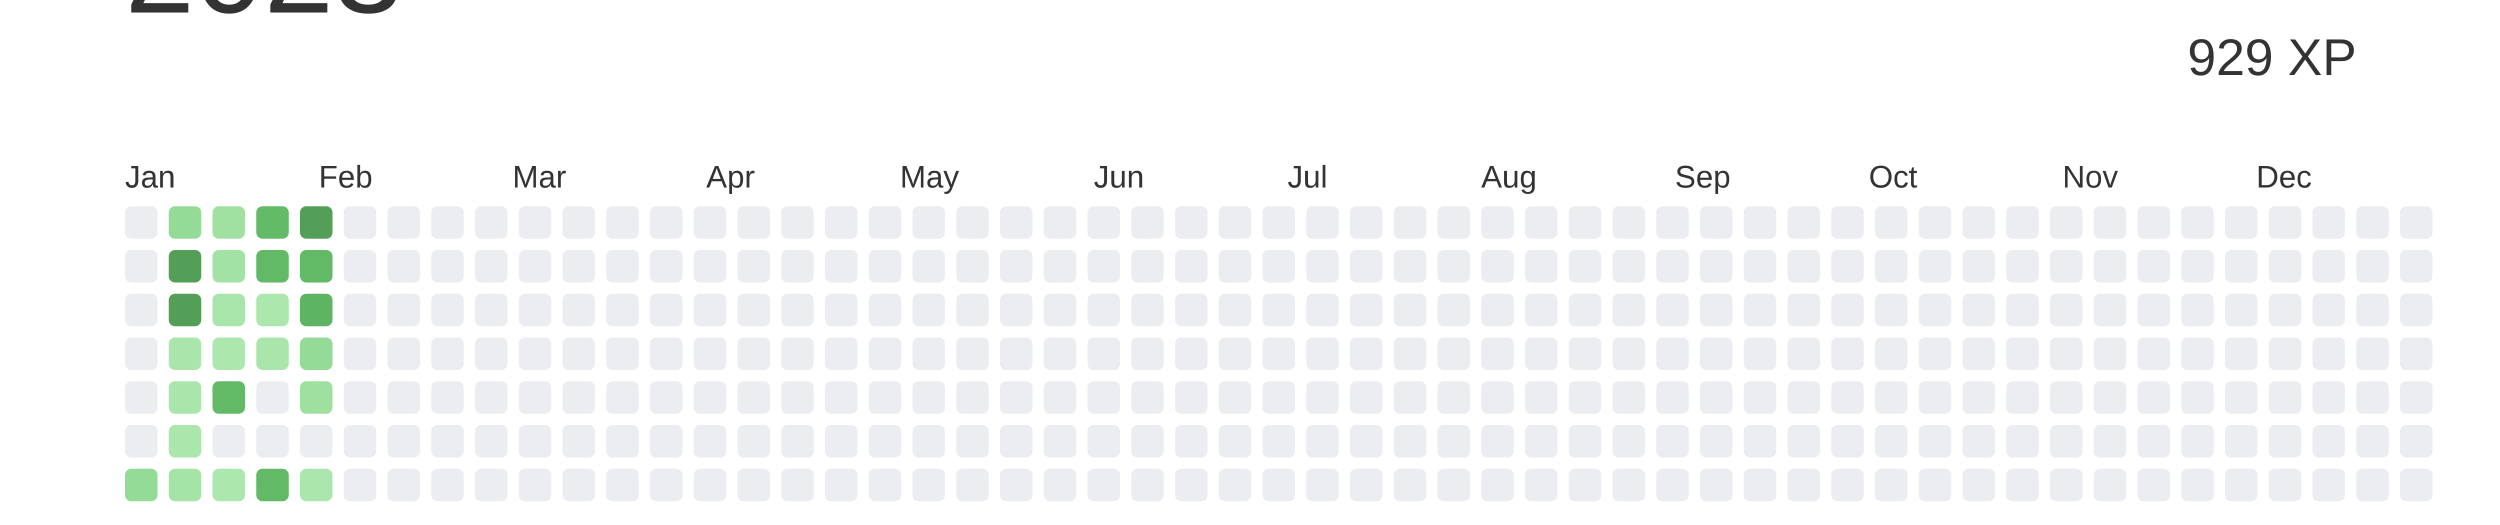
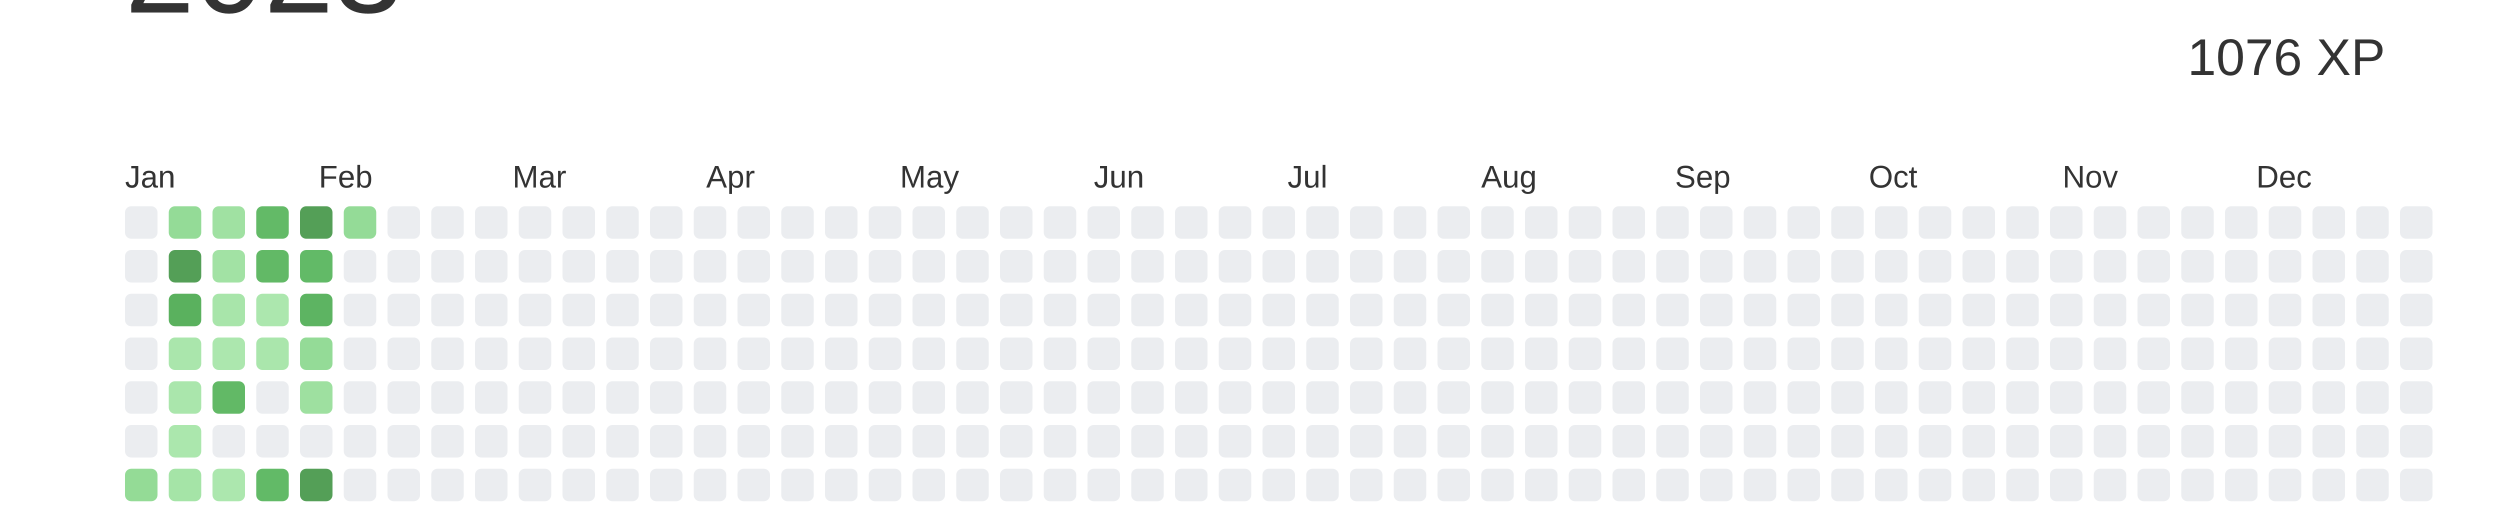
<svg xmlns="http://www.w3.org/2000/svg" baseProfile="full" height="42mm" version="1.1" viewBox="0,0,200,42" width="200mm">
  <defs />
  <rect fill="#ffffff" height="42" width="200" x="0" y="0" />
  <text alignment-baseline="hanging" fill="#333333" style="font-size:10.0px; font-family:Arial;" x="10" y="1">2023</text>
-   <text alignment-baseline="hanging" fill="#333333" style="font-size:4.125px; font-family:Arial;" x="175" y="6">929 XP</text>
+   <text alignment-baseline="hanging" fill="#333333" style="font-size:4.125px; font-family:Arial;" x="175" y="6">1076 XP</text>
  <text fill="#333333" style="font-size:2.5px; font-family:Arial" x="10.0" y="15">Jan</text>
  <text fill="#333333" style="font-size:2.5px; font-family:Arial" x="25.5" y="15">Feb</text>
  <text fill="#333333" style="font-size:2.5px; font-family:Arial" x="41.0" y="15">Mar</text>
  <text fill="#333333" style="font-size:2.5px; font-family:Arial" x="56.5" y="15">Apr</text>
  <text fill="#333333" style="font-size:2.5px; font-family:Arial" x="72.0" y="15">May</text>
  <text fill="#333333" style="font-size:2.5px; font-family:Arial" x="87.5" y="15">Jun</text>
  <text fill="#333333" style="font-size:2.5px; font-family:Arial" x="103.0" y="15">Jul</text>
  <text fill="#333333" style="font-size:2.5px; font-family:Arial" x="118.5" y="15">Aug</text>
  <text fill="#333333" style="font-size:2.5px; font-family:Arial" x="134.0" y="15">Sep</text>
  <text fill="#333333" style="font-size:2.5px; font-family:Arial" x="149.5" y="15">Oct</text>
  <text fill="#333333" style="font-size:2.5px; font-family:Arial" x="165.0" y="15">Nov</text>
  <text fill="#333333" style="font-size:2.5px; font-family:Arial" x="180.5" y="15">Dec</text>
  <rect fill="#EBEDF0" height="2.6" rx="0.5" ry="0.5" width="2.6" x="10.0" y="16.5" />
  <rect fill="#EBEDF0" height="2.6" rx="0.5" ry="0.5" width="2.6" x="10.0" y="20.0" />
  <rect fill="#EBEDF0" height="2.6" rx="0.5" ry="0.5" width="2.6" x="10.0" y="23.5" />
  <rect fill="#EBEDF0" height="2.6" rx="0.5" ry="0.5" width="2.6" x="10.0" y="27.0" />
  <rect fill="#EBEDF0" height="2.6" rx="0.5" ry="0.5" width="2.6" x="10.0" y="30.5" />
  <rect fill="#EBEDF0" height="2.6" rx="0.5" ry="0.5" width="2.6" x="10.0" y="34.0" />
  <rect fill="#94db96" height="2.6" rx="0.5" ry="0.5" width="2.6" x="10.0" y="37.5" />
  <rect fill="#94db97" height="2.6" rx="0.5" ry="0.5" width="2.6" x="13.5" y="16.5" />
  <rect fill="#549F57" height="2.6" rx="0.5" ry="0.5" width="2.6" x="13.5" y="20.0" />
-   <rect fill="#549F57" height="2.6" rx="0.5" ry="0.5" width="2.6" x="13.5" y="23.5" />
+   <rect fill="#5ab15e" height="2.6" rx="0.5" ry="0.5" width="2.6" x="13.5" y="23.5" />
  <rect fill="#aae6ac" height="2.6" rx="0.5" ry="0.5" width="2.6" x="13.5" y="27.0" />
  <rect fill="#aae6ac" height="2.6" rx="0.5" ry="0.5" width="2.6" x="13.5" y="30.5" />
  <rect fill="#abe7ad" height="2.6" rx="0.5" ry="0.5" width="2.6" x="13.5" y="34.0" />
  <rect fill="#a5e4a7" height="2.6" rx="0.5" ry="0.5" width="2.6" x="13.5" y="37.5" />
  <rect fill="#a0e1a2" height="2.6" rx="0.5" ry="0.5" width="2.6" x="17.0" y="16.5" />
  <rect fill="#a2e2a4" height="2.6" rx="0.5" ry="0.5" width="2.6" x="17.0" y="20.0" />
  <rect fill="#a8e5aa" height="2.6" rx="0.5" ry="0.5" width="2.6" x="17.0" y="23.5" />
  <rect fill="#ace7ae" height="2.6" rx="0.5" ry="0.5" width="2.6" x="17.0" y="27.0" />
  <rect fill="#62b966" height="2.6" rx="0.5" ry="0.5" width="2.6" x="17.0" y="30.5" />
  <rect fill="#EBEDF0" height="2.6" rx="0.5" ry="0.5" width="2.6" x="17.0" y="34.0" />
  <rect fill="#ace7ae" height="2.6" rx="0.5" ry="0.5" width="2.6" x="17.0" y="37.5" />
  <rect fill="#63ba67" height="2.6" rx="0.5" ry="0.5" width="2.6" x="20.5" y="16.5" />
  <rect fill="#62b966" height="2.6" rx="0.5" ry="0.5" width="2.6" x="20.5" y="20.0" />
  <rect fill="#ace7ae" height="2.6" rx="0.5" ry="0.5" width="2.6" x="20.5" y="23.5" />
  <rect fill="#aae6ac" height="2.6" rx="0.5" ry="0.5" width="2.6" x="20.5" y="27.0" />
  <rect fill="#EBEDF0" height="2.6" rx="0.5" ry="0.5" width="2.6" x="20.5" y="30.5" />
  <rect fill="#EBEDF0" height="2.6" rx="0.5" ry="0.5" width="2.6" x="20.5" y="34.0" />
  <rect fill="#62ba67" height="2.6" rx="0.5" ry="0.5" width="2.6" x="20.5" y="37.5" />
  <rect fill="#549F57" height="2.6" rx="0.5" ry="0.5" width="2.6" x="24.0" y="16.5" />
  <rect fill="#62ba67" height="2.6" rx="0.5" ry="0.5" width="2.6" x="24.0" y="20.0" />
  <rect fill="#5db462" height="2.6" rx="0.5" ry="0.5" width="2.6" x="24.0" y="23.5" />
  <rect fill="#94db97" height="2.6" rx="0.5" ry="0.5" width="2.6" x="24.0" y="27.0" />
  <rect fill="#9ee0a0" height="2.6" rx="0.5" ry="0.5" width="2.6" x="24.0" y="30.5" />
  <rect fill="#EBEDF0" height="2.6" rx="0.5" ry="0.5" width="2.6" x="24.0" y="34.0" />
-   <rect fill="#abe7ad" height="2.6" rx="0.5" ry="0.5" width="2.6" x="24.0" y="37.5" />
-   <rect fill="#EBEDF0" height="2.6" rx="0.5" ry="0.5" width="2.6" x="27.5" y="16.5" />
+   <rect fill="#549F57" height="2.6" rx="0.5" ry="0.5" width="2.6" x="24.0" y="37.5" />
+   <rect fill="#94db97" height="2.6" rx="0.5" ry="0.5" width="2.6" x="27.5" y="16.5" />
  <rect fill="#EBEDF0" height="2.6" rx="0.5" ry="0.5" width="2.6" x="27.5" y="20.0" />
  <rect fill="#EBEDF0" height="2.6" rx="0.5" ry="0.5" width="2.6" x="27.5" y="23.5" />
  <rect fill="#EBEDF0" height="2.6" rx="0.5" ry="0.5" width="2.6" x="27.5" y="27.0" />
  <rect fill="#EBEDF0" height="2.6" rx="0.5" ry="0.5" width="2.6" x="27.5" y="30.5" />
  <rect fill="#EBEDF0" height="2.6" rx="0.5" ry="0.5" width="2.6" x="27.5" y="34.0" />
  <rect fill="#EBEDF0" height="2.6" rx="0.5" ry="0.5" width="2.6" x="27.5" y="37.5" />
  <rect fill="#EBEDF0" height="2.6" rx="0.5" ry="0.5" width="2.6" x="31.0" y="16.5" />
  <rect fill="#EBEDF0" height="2.6" rx="0.5" ry="0.5" width="2.6" x="31.0" y="20.0" />
  <rect fill="#EBEDF0" height="2.6" rx="0.5" ry="0.5" width="2.6" x="31.0" y="23.5" />
  <rect fill="#EBEDF0" height="2.6" rx="0.5" ry="0.5" width="2.6" x="31.0" y="27.0" />
  <rect fill="#EBEDF0" height="2.6" rx="0.5" ry="0.5" width="2.6" x="31.0" y="30.5" />
  <rect fill="#EBEDF0" height="2.6" rx="0.5" ry="0.5" width="2.6" x="31.0" y="34.0" />
  <rect fill="#EBEDF0" height="2.6" rx="0.5" ry="0.5" width="2.6" x="31.0" y="37.5" />
  <rect fill="#EBEDF0" height="2.6" rx="0.5" ry="0.5" width="2.6" x="34.5" y="16.5" />
  <rect fill="#EBEDF0" height="2.6" rx="0.5" ry="0.5" width="2.6" x="34.5" y="20.0" />
  <rect fill="#EBEDF0" height="2.6" rx="0.5" ry="0.5" width="2.6" x="34.5" y="23.5" />
  <rect fill="#EBEDF0" height="2.6" rx="0.5" ry="0.5" width="2.6" x="34.5" y="27.0" />
  <rect fill="#EBEDF0" height="2.6" rx="0.5" ry="0.5" width="2.6" x="34.5" y="30.5" />
  <rect fill="#EBEDF0" height="2.6" rx="0.5" ry="0.5" width="2.6" x="34.5" y="34.0" />
  <rect fill="#EBEDF0" height="2.6" rx="0.5" ry="0.5" width="2.6" x="34.5" y="37.5" />
  <rect fill="#EBEDF0" height="2.6" rx="0.5" ry="0.5" width="2.6" x="38.0" y="16.5" />
  <rect fill="#EBEDF0" height="2.6" rx="0.5" ry="0.5" width="2.6" x="38.0" y="20.0" />
  <rect fill="#EBEDF0" height="2.6" rx="0.5" ry="0.5" width="2.6" x="38.0" y="23.5" />
  <rect fill="#EBEDF0" height="2.6" rx="0.5" ry="0.5" width="2.6" x="38.0" y="27.0" />
  <rect fill="#EBEDF0" height="2.6" rx="0.5" ry="0.5" width="2.6" x="38.0" y="30.5" />
  <rect fill="#EBEDF0" height="2.6" rx="0.5" ry="0.5" width="2.6" x="38.0" y="34.0" />
  <rect fill="#EBEDF0" height="2.6" rx="0.5" ry="0.5" width="2.6" x="38.0" y="37.5" />
  <rect fill="#EBEDF0" height="2.6" rx="0.5" ry="0.5" width="2.6" x="41.5" y="16.5" />
  <rect fill="#EBEDF0" height="2.6" rx="0.5" ry="0.5" width="2.6" x="41.5" y="20.0" />
  <rect fill="#EBEDF0" height="2.6" rx="0.5" ry="0.5" width="2.6" x="41.5" y="23.5" />
  <rect fill="#EBEDF0" height="2.6" rx="0.5" ry="0.5" width="2.6" x="41.5" y="27.0" />
  <rect fill="#EBEDF0" height="2.6" rx="0.5" ry="0.5" width="2.6" x="41.5" y="30.5" />
  <rect fill="#EBEDF0" height="2.6" rx="0.5" ry="0.5" width="2.6" x="41.5" y="34.0" />
  <rect fill="#EBEDF0" height="2.6" rx="0.5" ry="0.5" width="2.6" x="41.5" y="37.5" />
  <rect fill="#EBEDF0" height="2.6" rx="0.5" ry="0.5" width="2.6" x="45.0" y="16.5" />
  <rect fill="#EBEDF0" height="2.6" rx="0.5" ry="0.5" width="2.6" x="45.0" y="20.0" />
  <rect fill="#EBEDF0" height="2.6" rx="0.5" ry="0.5" width="2.6" x="45.0" y="23.5" />
  <rect fill="#EBEDF0" height="2.6" rx="0.5" ry="0.5" width="2.6" x="45.0" y="27.0" />
  <rect fill="#EBEDF0" height="2.6" rx="0.5" ry="0.5" width="2.6" x="45.0" y="30.5" />
  <rect fill="#EBEDF0" height="2.6" rx="0.5" ry="0.5" width="2.6" x="45.0" y="34.0" />
  <rect fill="#EBEDF0" height="2.6" rx="0.5" ry="0.5" width="2.6" x="45.0" y="37.5" />
  <rect fill="#EBEDF0" height="2.6" rx="0.5" ry="0.5" width="2.6" x="48.5" y="16.5" />
  <rect fill="#EBEDF0" height="2.6" rx="0.5" ry="0.5" width="2.6" x="48.5" y="20.0" />
  <rect fill="#EBEDF0" height="2.6" rx="0.5" ry="0.5" width="2.6" x="48.5" y="23.5" />
  <rect fill="#EBEDF0" height="2.6" rx="0.5" ry="0.5" width="2.6" x="48.5" y="27.0" />
  <rect fill="#EBEDF0" height="2.6" rx="0.5" ry="0.5" width="2.6" x="48.5" y="30.5" />
  <rect fill="#EBEDF0" height="2.6" rx="0.5" ry="0.5" width="2.6" x="48.5" y="34.0" />
  <rect fill="#EBEDF0" height="2.6" rx="0.5" ry="0.5" width="2.6" x="48.5" y="37.5" />
  <rect fill="#EBEDF0" height="2.6" rx="0.5" ry="0.5" width="2.6" x="52.0" y="16.5" />
  <rect fill="#EBEDF0" height="2.6" rx="0.5" ry="0.5" width="2.6" x="52.0" y="20.0" />
  <rect fill="#EBEDF0" height="2.6" rx="0.5" ry="0.5" width="2.6" x="52.0" y="23.5" />
  <rect fill="#EBEDF0" height="2.6" rx="0.5" ry="0.5" width="2.6" x="52.0" y="27.0" />
  <rect fill="#EBEDF0" height="2.6" rx="0.5" ry="0.5" width="2.6" x="52.0" y="30.5" />
  <rect fill="#EBEDF0" height="2.6" rx="0.5" ry="0.5" width="2.6" x="52.0" y="34.0" />
  <rect fill="#EBEDF0" height="2.6" rx="0.5" ry="0.5" width="2.6" x="52.0" y="37.5" />
  <rect fill="#EBEDF0" height="2.6" rx="0.5" ry="0.5" width="2.6" x="55.5" y="16.5" />
  <rect fill="#EBEDF0" height="2.6" rx="0.5" ry="0.5" width="2.6" x="55.5" y="20.0" />
  <rect fill="#EBEDF0" height="2.6" rx="0.5" ry="0.5" width="2.6" x="55.5" y="23.5" />
  <rect fill="#EBEDF0" height="2.6" rx="0.5" ry="0.5" width="2.6" x="55.5" y="27.0" />
  <rect fill="#EBEDF0" height="2.6" rx="0.5" ry="0.5" width="2.6" x="55.5" y="30.5" />
  <rect fill="#EBEDF0" height="2.6" rx="0.5" ry="0.5" width="2.6" x="55.5" y="34.0" />
  <rect fill="#EBEDF0" height="2.6" rx="0.5" ry="0.5" width="2.6" x="55.5" y="37.5" />
  <rect fill="#EBEDF0" height="2.6" rx="0.5" ry="0.5" width="2.6" x="59.0" y="16.5" />
  <rect fill="#EBEDF0" height="2.6" rx="0.5" ry="0.5" width="2.6" x="59.0" y="20.0" />
  <rect fill="#EBEDF0" height="2.6" rx="0.5" ry="0.5" width="2.6" x="59.0" y="23.5" />
  <rect fill="#EBEDF0" height="2.6" rx="0.5" ry="0.5" width="2.6" x="59.0" y="27.0" />
  <rect fill="#EBEDF0" height="2.6" rx="0.5" ry="0.5" width="2.6" x="59.0" y="30.5" />
  <rect fill="#EBEDF0" height="2.6" rx="0.5" ry="0.5" width="2.6" x="59.0" y="34.0" />
  <rect fill="#EBEDF0" height="2.6" rx="0.5" ry="0.5" width="2.6" x="59.0" y="37.5" />
  <rect fill="#EBEDF0" height="2.6" rx="0.5" ry="0.5" width="2.6" x="62.5" y="16.5" />
  <rect fill="#EBEDF0" height="2.6" rx="0.5" ry="0.5" width="2.6" x="62.5" y="20.0" />
  <rect fill="#EBEDF0" height="2.6" rx="0.5" ry="0.5" width="2.6" x="62.5" y="23.5" />
  <rect fill="#EBEDF0" height="2.6" rx="0.5" ry="0.5" width="2.6" x="62.5" y="27.0" />
  <rect fill="#EBEDF0" height="2.6" rx="0.5" ry="0.5" width="2.6" x="62.5" y="30.5" />
  <rect fill="#EBEDF0" height="2.6" rx="0.5" ry="0.5" width="2.6" x="62.5" y="34.0" />
  <rect fill="#EBEDF0" height="2.6" rx="0.5" ry="0.5" width="2.6" x="62.5" y="37.5" />
  <rect fill="#EBEDF0" height="2.6" rx="0.5" ry="0.5" width="2.6" x="66.0" y="16.5" />
  <rect fill="#EBEDF0" height="2.6" rx="0.5" ry="0.5" width="2.6" x="66.0" y="20.0" />
  <rect fill="#EBEDF0" height="2.6" rx="0.5" ry="0.5" width="2.6" x="66.0" y="23.5" />
  <rect fill="#EBEDF0" height="2.6" rx="0.5" ry="0.5" width="2.6" x="66.0" y="27.0" />
  <rect fill="#EBEDF0" height="2.6" rx="0.5" ry="0.5" width="2.6" x="66.0" y="30.5" />
  <rect fill="#EBEDF0" height="2.6" rx="0.5" ry="0.5" width="2.6" x="66.0" y="34.0" />
  <rect fill="#EBEDF0" height="2.6" rx="0.5" ry="0.5" width="2.6" x="66.0" y="37.5" />
  <rect fill="#EBEDF0" height="2.6" rx="0.5" ry="0.5" width="2.6" x="69.5" y="16.5" />
  <rect fill="#EBEDF0" height="2.6" rx="0.5" ry="0.5" width="2.6" x="69.5" y="20.0" />
  <rect fill="#EBEDF0" height="2.6" rx="0.5" ry="0.5" width="2.6" x="69.5" y="23.5" />
  <rect fill="#EBEDF0" height="2.6" rx="0.5" ry="0.5" width="2.6" x="69.5" y="27.0" />
  <rect fill="#EBEDF0" height="2.6" rx="0.5" ry="0.5" width="2.6" x="69.5" y="30.5" />
  <rect fill="#EBEDF0" height="2.6" rx="0.5" ry="0.5" width="2.6" x="69.5" y="34.0" />
  <rect fill="#EBEDF0" height="2.6" rx="0.5" ry="0.5" width="2.6" x="69.5" y="37.5" />
  <rect fill="#EBEDF0" height="2.6" rx="0.5" ry="0.5" width="2.6" x="73.0" y="16.5" />
  <rect fill="#EBEDF0" height="2.6" rx="0.5" ry="0.5" width="2.6" x="73.0" y="20.0" />
  <rect fill="#EBEDF0" height="2.6" rx="0.5" ry="0.5" width="2.6" x="73.0" y="23.5" />
  <rect fill="#EBEDF0" height="2.6" rx="0.5" ry="0.5" width="2.6" x="73.0" y="27.0" />
  <rect fill="#EBEDF0" height="2.6" rx="0.5" ry="0.5" width="2.6" x="73.0" y="30.5" />
  <rect fill="#EBEDF0" height="2.6" rx="0.5" ry="0.5" width="2.6" x="73.0" y="34.0" />
  <rect fill="#EBEDF0" height="2.6" rx="0.5" ry="0.5" width="2.6" x="73.0" y="37.5" />
  <rect fill="#EBEDF0" height="2.6" rx="0.5" ry="0.5" width="2.6" x="76.5" y="16.5" />
  <rect fill="#EBEDF0" height="2.6" rx="0.5" ry="0.5" width="2.6" x="76.5" y="20.0" />
  <rect fill="#EBEDF0" height="2.6" rx="0.5" ry="0.5" width="2.6" x="76.5" y="23.5" />
  <rect fill="#EBEDF0" height="2.6" rx="0.5" ry="0.5" width="2.6" x="76.5" y="27.0" />
  <rect fill="#EBEDF0" height="2.6" rx="0.5" ry="0.5" width="2.6" x="76.5" y="30.5" />
  <rect fill="#EBEDF0" height="2.6" rx="0.5" ry="0.5" width="2.6" x="76.5" y="34.0" />
  <rect fill="#EBEDF0" height="2.6" rx="0.5" ry="0.5" width="2.6" x="76.5" y="37.5" />
  <rect fill="#EBEDF0" height="2.6" rx="0.5" ry="0.5" width="2.6" x="80.0" y="16.5" />
  <rect fill="#EBEDF0" height="2.6" rx="0.5" ry="0.5" width="2.6" x="80.0" y="20.0" />
  <rect fill="#EBEDF0" height="2.6" rx="0.5" ry="0.5" width="2.6" x="80.0" y="23.5" />
  <rect fill="#EBEDF0" height="2.6" rx="0.5" ry="0.5" width="2.6" x="80.0" y="27.0" />
  <rect fill="#EBEDF0" height="2.6" rx="0.5" ry="0.5" width="2.6" x="80.0" y="30.5" />
  <rect fill="#EBEDF0" height="2.6" rx="0.5" ry="0.5" width="2.6" x="80.0" y="34.0" />
  <rect fill="#EBEDF0" height="2.6" rx="0.5" ry="0.5" width="2.6" x="80.0" y="37.5" />
  <rect fill="#EBEDF0" height="2.6" rx="0.5" ry="0.5" width="2.6" x="83.5" y="16.5" />
  <rect fill="#EBEDF0" height="2.6" rx="0.5" ry="0.5" width="2.6" x="83.5" y="20.0" />
  <rect fill="#EBEDF0" height="2.6" rx="0.5" ry="0.5" width="2.6" x="83.5" y="23.5" />
  <rect fill="#EBEDF0" height="2.6" rx="0.5" ry="0.5" width="2.6" x="83.5" y="27.0" />
  <rect fill="#EBEDF0" height="2.6" rx="0.5" ry="0.5" width="2.6" x="83.5" y="30.5" />
  <rect fill="#EBEDF0" height="2.6" rx="0.5" ry="0.5" width="2.6" x="83.5" y="34.0" />
  <rect fill="#EBEDF0" height="2.6" rx="0.5" ry="0.5" width="2.6" x="83.5" y="37.5" />
  <rect fill="#EBEDF0" height="2.6" rx="0.5" ry="0.5" width="2.6" x="87.0" y="16.5" />
  <rect fill="#EBEDF0" height="2.6" rx="0.5" ry="0.5" width="2.6" x="87.0" y="20.0" />
  <rect fill="#EBEDF0" height="2.6" rx="0.5" ry="0.5" width="2.6" x="87.0" y="23.5" />
  <rect fill="#EBEDF0" height="2.6" rx="0.5" ry="0.5" width="2.6" x="87.0" y="27.0" />
  <rect fill="#EBEDF0" height="2.6" rx="0.5" ry="0.5" width="2.6" x="87.0" y="30.5" />
  <rect fill="#EBEDF0" height="2.6" rx="0.5" ry="0.5" width="2.6" x="87.0" y="34.0" />
  <rect fill="#EBEDF0" height="2.6" rx="0.5" ry="0.5" width="2.6" x="87.0" y="37.5" />
  <rect fill="#EBEDF0" height="2.6" rx="0.5" ry="0.5" width="2.6" x="90.5" y="16.5" />
  <rect fill="#EBEDF0" height="2.6" rx="0.5" ry="0.5" width="2.6" x="90.5" y="20.0" />
  <rect fill="#EBEDF0" height="2.6" rx="0.5" ry="0.5" width="2.6" x="90.5" y="23.5" />
  <rect fill="#EBEDF0" height="2.6" rx="0.5" ry="0.5" width="2.6" x="90.5" y="27.0" />
  <rect fill="#EBEDF0" height="2.6" rx="0.5" ry="0.5" width="2.6" x="90.5" y="30.5" />
  <rect fill="#EBEDF0" height="2.6" rx="0.5" ry="0.5" width="2.6" x="90.5" y="34.0" />
  <rect fill="#EBEDF0" height="2.6" rx="0.5" ry="0.5" width="2.6" x="90.5" y="37.5" />
  <rect fill="#EBEDF0" height="2.6" rx="0.5" ry="0.5" width="2.6" x="94.0" y="16.5" />
  <rect fill="#EBEDF0" height="2.6" rx="0.5" ry="0.5" width="2.6" x="94.0" y="20.0" />
  <rect fill="#EBEDF0" height="2.6" rx="0.5" ry="0.5" width="2.6" x="94.0" y="23.5" />
  <rect fill="#EBEDF0" height="2.6" rx="0.5" ry="0.5" width="2.6" x="94.0" y="27.0" />
  <rect fill="#EBEDF0" height="2.6" rx="0.5" ry="0.5" width="2.6" x="94.0" y="30.5" />
  <rect fill="#EBEDF0" height="2.6" rx="0.5" ry="0.5" width="2.6" x="94.0" y="34.0" />
  <rect fill="#EBEDF0" height="2.6" rx="0.5" ry="0.5" width="2.6" x="94.0" y="37.5" />
  <rect fill="#EBEDF0" height="2.6" rx="0.5" ry="0.5" width="2.6" x="97.5" y="16.5" />
  <rect fill="#EBEDF0" height="2.6" rx="0.5" ry="0.5" width="2.6" x="97.5" y="20.0" />
  <rect fill="#EBEDF0" height="2.6" rx="0.5" ry="0.5" width="2.6" x="97.5" y="23.5" />
  <rect fill="#EBEDF0" height="2.6" rx="0.5" ry="0.5" width="2.6" x="97.5" y="27.0" />
  <rect fill="#EBEDF0" height="2.6" rx="0.5" ry="0.5" width="2.6" x="97.5" y="30.5" />
  <rect fill="#EBEDF0" height="2.6" rx="0.5" ry="0.5" width="2.6" x="97.5" y="34.0" />
  <rect fill="#EBEDF0" height="2.6" rx="0.5" ry="0.5" width="2.6" x="97.5" y="37.5" />
  <rect fill="#EBEDF0" height="2.6" rx="0.5" ry="0.5" width="2.6" x="101.0" y="16.5" />
  <rect fill="#EBEDF0" height="2.6" rx="0.5" ry="0.5" width="2.6" x="101.0" y="20.0" />
  <rect fill="#EBEDF0" height="2.6" rx="0.5" ry="0.5" width="2.6" x="101.0" y="23.5" />
  <rect fill="#EBEDF0" height="2.6" rx="0.5" ry="0.5" width="2.6" x="101.0" y="27.0" />
  <rect fill="#EBEDF0" height="2.6" rx="0.5" ry="0.5" width="2.6" x="101.0" y="30.5" />
  <rect fill="#EBEDF0" height="2.6" rx="0.5" ry="0.5" width="2.6" x="101.0" y="34.0" />
  <rect fill="#EBEDF0" height="2.6" rx="0.5" ry="0.5" width="2.6" x="101.0" y="37.5" />
  <rect fill="#EBEDF0" height="2.6" rx="0.5" ry="0.5" width="2.6" x="104.5" y="16.5" />
  <rect fill="#EBEDF0" height="2.6" rx="0.5" ry="0.5" width="2.6" x="104.5" y="20.0" />
  <rect fill="#EBEDF0" height="2.6" rx="0.5" ry="0.5" width="2.6" x="104.5" y="23.5" />
  <rect fill="#EBEDF0" height="2.6" rx="0.5" ry="0.5" width="2.6" x="104.5" y="27.0" />
  <rect fill="#EBEDF0" height="2.6" rx="0.5" ry="0.5" width="2.6" x="104.5" y="30.5" />
  <rect fill="#EBEDF0" height="2.6" rx="0.5" ry="0.5" width="2.6" x="104.5" y="34.0" />
  <rect fill="#EBEDF0" height="2.6" rx="0.5" ry="0.5" width="2.6" x="104.5" y="37.5" />
  <rect fill="#EBEDF0" height="2.6" rx="0.5" ry="0.5" width="2.6" x="108.0" y="16.5" />
  <rect fill="#EBEDF0" height="2.6" rx="0.5" ry="0.5" width="2.6" x="108.0" y="20.0" />
  <rect fill="#EBEDF0" height="2.6" rx="0.5" ry="0.5" width="2.6" x="108.0" y="23.5" />
  <rect fill="#EBEDF0" height="2.6" rx="0.5" ry="0.5" width="2.6" x="108.0" y="27.0" />
  <rect fill="#EBEDF0" height="2.6" rx="0.5" ry="0.5" width="2.6" x="108.0" y="30.5" />
  <rect fill="#EBEDF0" height="2.6" rx="0.5" ry="0.5" width="2.6" x="108.0" y="34.0" />
  <rect fill="#EBEDF0" height="2.6" rx="0.5" ry="0.5" width="2.6" x="108.0" y="37.5" />
  <rect fill="#EBEDF0" height="2.6" rx="0.5" ry="0.5" width="2.6" x="111.5" y="16.5" />
  <rect fill="#EBEDF0" height="2.6" rx="0.5" ry="0.5" width="2.6" x="111.5" y="20.0" />
  <rect fill="#EBEDF0" height="2.6" rx="0.5" ry="0.5" width="2.6" x="111.5" y="23.5" />
  <rect fill="#EBEDF0" height="2.6" rx="0.5" ry="0.5" width="2.6" x="111.5" y="27.0" />
  <rect fill="#EBEDF0" height="2.6" rx="0.5" ry="0.5" width="2.6" x="111.5" y="30.5" />
  <rect fill="#EBEDF0" height="2.6" rx="0.5" ry="0.5" width="2.6" x="111.5" y="34.0" />
  <rect fill="#EBEDF0" height="2.6" rx="0.5" ry="0.5" width="2.6" x="111.5" y="37.5" />
  <rect fill="#EBEDF0" height="2.6" rx="0.5" ry="0.5" width="2.6" x="115.0" y="16.5" />
  <rect fill="#EBEDF0" height="2.6" rx="0.5" ry="0.5" width="2.6" x="115.0" y="20.0" />
  <rect fill="#EBEDF0" height="2.6" rx="0.5" ry="0.5" width="2.6" x="115.0" y="23.5" />
  <rect fill="#EBEDF0" height="2.6" rx="0.5" ry="0.5" width="2.6" x="115.0" y="27.0" />
  <rect fill="#EBEDF0" height="2.6" rx="0.5" ry="0.5" width="2.6" x="115.0" y="30.5" />
  <rect fill="#EBEDF0" height="2.6" rx="0.5" ry="0.5" width="2.6" x="115.0" y="34.0" />
  <rect fill="#EBEDF0" height="2.6" rx="0.5" ry="0.5" width="2.6" x="115.0" y="37.5" />
  <rect fill="#EBEDF0" height="2.6" rx="0.5" ry="0.5" width="2.6" x="118.5" y="16.5" />
  <rect fill="#EBEDF0" height="2.6" rx="0.5" ry="0.5" width="2.6" x="118.5" y="20.0" />
  <rect fill="#EBEDF0" height="2.6" rx="0.5" ry="0.5" width="2.6" x="118.5" y="23.5" />
  <rect fill="#EBEDF0" height="2.6" rx="0.5" ry="0.5" width="2.6" x="118.5" y="27.0" />
  <rect fill="#EBEDF0" height="2.6" rx="0.5" ry="0.5" width="2.6" x="118.5" y="30.5" />
  <rect fill="#EBEDF0" height="2.6" rx="0.5" ry="0.5" width="2.6" x="118.5" y="34.0" />
  <rect fill="#EBEDF0" height="2.6" rx="0.5" ry="0.5" width="2.6" x="118.5" y="37.5" />
  <rect fill="#EBEDF0" height="2.6" rx="0.5" ry="0.5" width="2.6" x="122.0" y="16.5" />
  <rect fill="#EBEDF0" height="2.6" rx="0.5" ry="0.5" width="2.6" x="122.0" y="20.0" />
  <rect fill="#EBEDF0" height="2.6" rx="0.5" ry="0.5" width="2.6" x="122.0" y="23.5" />
  <rect fill="#EBEDF0" height="2.6" rx="0.5" ry="0.5" width="2.6" x="122.0" y="27.0" />
  <rect fill="#EBEDF0" height="2.6" rx="0.5" ry="0.5" width="2.6" x="122.0" y="30.5" />
  <rect fill="#EBEDF0" height="2.6" rx="0.5" ry="0.5" width="2.6" x="122.0" y="34.0" />
  <rect fill="#EBEDF0" height="2.6" rx="0.5" ry="0.5" width="2.6" x="122.0" y="37.5" />
  <rect fill="#EBEDF0" height="2.6" rx="0.5" ry="0.5" width="2.6" x="125.5" y="16.5" />
  <rect fill="#EBEDF0" height="2.6" rx="0.5" ry="0.5" width="2.6" x="125.5" y="20.0" />
  <rect fill="#EBEDF0" height="2.6" rx="0.5" ry="0.5" width="2.6" x="125.5" y="23.5" />
  <rect fill="#EBEDF0" height="2.6" rx="0.5" ry="0.5" width="2.6" x="125.5" y="27.0" />
  <rect fill="#EBEDF0" height="2.6" rx="0.5" ry="0.5" width="2.6" x="125.5" y="30.5" />
  <rect fill="#EBEDF0" height="2.6" rx="0.5" ry="0.5" width="2.6" x="125.5" y="34.0" />
  <rect fill="#EBEDF0" height="2.6" rx="0.5" ry="0.5" width="2.6" x="125.5" y="37.5" />
  <rect fill="#EBEDF0" height="2.6" rx="0.5" ry="0.5" width="2.6" x="129.0" y="16.5" />
  <rect fill="#EBEDF0" height="2.6" rx="0.5" ry="0.5" width="2.6" x="129.0" y="20.0" />
  <rect fill="#EBEDF0" height="2.6" rx="0.5" ry="0.5" width="2.6" x="129.0" y="23.5" />
  <rect fill="#EBEDF0" height="2.6" rx="0.5" ry="0.5" width="2.6" x="129.0" y="27.0" />
  <rect fill="#EBEDF0" height="2.6" rx="0.5" ry="0.5" width="2.6" x="129.0" y="30.5" />
  <rect fill="#EBEDF0" height="2.6" rx="0.5" ry="0.5" width="2.6" x="129.0" y="34.0" />
  <rect fill="#EBEDF0" height="2.6" rx="0.5" ry="0.5" width="2.6" x="129.0" y="37.5" />
  <rect fill="#EBEDF0" height="2.6" rx="0.5" ry="0.5" width="2.6" x="132.5" y="16.5" />
  <rect fill="#EBEDF0" height="2.6" rx="0.5" ry="0.5" width="2.6" x="132.5" y="20.0" />
  <rect fill="#EBEDF0" height="2.6" rx="0.5" ry="0.5" width="2.6" x="132.5" y="23.5" />
  <rect fill="#EBEDF0" height="2.6" rx="0.5" ry="0.5" width="2.6" x="132.5" y="27.0" />
  <rect fill="#EBEDF0" height="2.6" rx="0.5" ry="0.5" width="2.6" x="132.5" y="30.5" />
  <rect fill="#EBEDF0" height="2.6" rx="0.5" ry="0.5" width="2.6" x="132.5" y="34.0" />
  <rect fill="#EBEDF0" height="2.6" rx="0.5" ry="0.5" width="2.6" x="132.5" y="37.5" />
  <rect fill="#EBEDF0" height="2.6" rx="0.5" ry="0.5" width="2.6" x="136.0" y="16.5" />
  <rect fill="#EBEDF0" height="2.6" rx="0.5" ry="0.5" width="2.6" x="136.0" y="20.0" />
  <rect fill="#EBEDF0" height="2.6" rx="0.5" ry="0.5" width="2.6" x="136.0" y="23.5" />
  <rect fill="#EBEDF0" height="2.6" rx="0.5" ry="0.5" width="2.6" x="136.0" y="27.0" />
  <rect fill="#EBEDF0" height="2.6" rx="0.5" ry="0.5" width="2.6" x="136.0" y="30.5" />
  <rect fill="#EBEDF0" height="2.6" rx="0.5" ry="0.5" width="2.6" x="136.0" y="34.0" />
  <rect fill="#EBEDF0" height="2.6" rx="0.5" ry="0.5" width="2.6" x="136.0" y="37.5" />
  <rect fill="#EBEDF0" height="2.6" rx="0.5" ry="0.5" width="2.6" x="139.5" y="16.5" />
  <rect fill="#EBEDF0" height="2.6" rx="0.5" ry="0.5" width="2.6" x="139.5" y="20.0" />
  <rect fill="#EBEDF0" height="2.6" rx="0.5" ry="0.5" width="2.6" x="139.5" y="23.5" />
  <rect fill="#EBEDF0" height="2.6" rx="0.5" ry="0.5" width="2.6" x="139.5" y="27.0" />
  <rect fill="#EBEDF0" height="2.6" rx="0.5" ry="0.5" width="2.6" x="139.5" y="30.5" />
  <rect fill="#EBEDF0" height="2.6" rx="0.5" ry="0.5" width="2.6" x="139.5" y="34.0" />
  <rect fill="#EBEDF0" height="2.6" rx="0.5" ry="0.5" width="2.6" x="139.5" y="37.5" />
  <rect fill="#EBEDF0" height="2.6" rx="0.5" ry="0.5" width="2.6" x="143.0" y="16.5" />
  <rect fill="#EBEDF0" height="2.6" rx="0.5" ry="0.5" width="2.6" x="143.0" y="20.0" />
  <rect fill="#EBEDF0" height="2.6" rx="0.5" ry="0.5" width="2.6" x="143.0" y="23.5" />
  <rect fill="#EBEDF0" height="2.6" rx="0.5" ry="0.5" width="2.6" x="143.0" y="27.0" />
  <rect fill="#EBEDF0" height="2.6" rx="0.5" ry="0.5" width="2.6" x="143.0" y="30.5" />
  <rect fill="#EBEDF0" height="2.6" rx="0.5" ry="0.5" width="2.6" x="143.0" y="34.0" />
  <rect fill="#EBEDF0" height="2.6" rx="0.5" ry="0.5" width="2.6" x="143.0" y="37.5" />
  <rect fill="#EBEDF0" height="2.6" rx="0.5" ry="0.5" width="2.6" x="146.5" y="16.5" />
  <rect fill="#EBEDF0" height="2.6" rx="0.5" ry="0.5" width="2.6" x="146.5" y="20.0" />
  <rect fill="#EBEDF0" height="2.6" rx="0.5" ry="0.5" width="2.6" x="146.5" y="23.5" />
  <rect fill="#EBEDF0" height="2.6" rx="0.5" ry="0.5" width="2.6" x="146.5" y="27.0" />
  <rect fill="#EBEDF0" height="2.6" rx="0.5" ry="0.5" width="2.6" x="146.5" y="30.5" />
  <rect fill="#EBEDF0" height="2.6" rx="0.5" ry="0.5" width="2.6" x="146.5" y="34.0" />
  <rect fill="#EBEDF0" height="2.6" rx="0.5" ry="0.5" width="2.6" x="146.5" y="37.5" />
  <rect fill="#EBEDF0" height="2.6" rx="0.5" ry="0.5" width="2.6" x="150.0" y="16.5" />
  <rect fill="#EBEDF0" height="2.6" rx="0.5" ry="0.5" width="2.6" x="150.0" y="20.0" />
  <rect fill="#EBEDF0" height="2.6" rx="0.5" ry="0.5" width="2.6" x="150.0" y="23.5" />
  <rect fill="#EBEDF0" height="2.6" rx="0.5" ry="0.5" width="2.6" x="150.0" y="27.0" />
  <rect fill="#EBEDF0" height="2.6" rx="0.5" ry="0.5" width="2.6" x="150.0" y="30.5" />
  <rect fill="#EBEDF0" height="2.6" rx="0.5" ry="0.5" width="2.6" x="150.0" y="34.0" />
  <rect fill="#EBEDF0" height="2.6" rx="0.5" ry="0.5" width="2.6" x="150.0" y="37.5" />
  <rect fill="#EBEDF0" height="2.6" rx="0.5" ry="0.5" width="2.6" x="153.5" y="16.5" />
  <rect fill="#EBEDF0" height="2.6" rx="0.5" ry="0.5" width="2.6" x="153.5" y="20.0" />
  <rect fill="#EBEDF0" height="2.6" rx="0.5" ry="0.5" width="2.6" x="153.5" y="23.5" />
  <rect fill="#EBEDF0" height="2.6" rx="0.5" ry="0.5" width="2.6" x="153.5" y="27.0" />
  <rect fill="#EBEDF0" height="2.6" rx="0.5" ry="0.5" width="2.6" x="153.5" y="30.5" />
  <rect fill="#EBEDF0" height="2.6" rx="0.5" ry="0.5" width="2.6" x="153.5" y="34.0" />
  <rect fill="#EBEDF0" height="2.6" rx="0.5" ry="0.5" width="2.6" x="153.5" y="37.5" />
  <rect fill="#EBEDF0" height="2.6" rx="0.5" ry="0.5" width="2.6" x="157.0" y="16.5" />
  <rect fill="#EBEDF0" height="2.6" rx="0.5" ry="0.5" width="2.6" x="157.0" y="20.0" />
  <rect fill="#EBEDF0" height="2.6" rx="0.5" ry="0.5" width="2.6" x="157.0" y="23.5" />
  <rect fill="#EBEDF0" height="2.6" rx="0.5" ry="0.5" width="2.6" x="157.0" y="27.0" />
  <rect fill="#EBEDF0" height="2.6" rx="0.5" ry="0.5" width="2.6" x="157.0" y="30.5" />
  <rect fill="#EBEDF0" height="2.6" rx="0.5" ry="0.5" width="2.6" x="157.0" y="34.0" />
  <rect fill="#EBEDF0" height="2.6" rx="0.5" ry="0.5" width="2.6" x="157.0" y="37.5" />
  <rect fill="#EBEDF0" height="2.6" rx="0.5" ry="0.5" width="2.6" x="160.5" y="16.5" />
  <rect fill="#EBEDF0" height="2.6" rx="0.5" ry="0.5" width="2.6" x="160.5" y="20.0" />
  <rect fill="#EBEDF0" height="2.6" rx="0.5" ry="0.5" width="2.6" x="160.5" y="23.5" />
  <rect fill="#EBEDF0" height="2.6" rx="0.5" ry="0.5" width="2.6" x="160.5" y="27.0" />
  <rect fill="#EBEDF0" height="2.6" rx="0.5" ry="0.5" width="2.6" x="160.5" y="30.5" />
  <rect fill="#EBEDF0" height="2.6" rx="0.5" ry="0.5" width="2.6" x="160.5" y="34.0" />
  <rect fill="#EBEDF0" height="2.6" rx="0.5" ry="0.5" width="2.6" x="160.5" y="37.5" />
  <rect fill="#EBEDF0" height="2.6" rx="0.5" ry="0.5" width="2.6" x="164.0" y="16.5" />
  <rect fill="#EBEDF0" height="2.6" rx="0.5" ry="0.5" width="2.6" x="164.0" y="20.0" />
  <rect fill="#EBEDF0" height="2.6" rx="0.5" ry="0.5" width="2.6" x="164.0" y="23.5" />
  <rect fill="#EBEDF0" height="2.6" rx="0.5" ry="0.5" width="2.6" x="164.0" y="27.0" />
  <rect fill="#EBEDF0" height="2.6" rx="0.5" ry="0.5" width="2.6" x="164.0" y="30.5" />
  <rect fill="#EBEDF0" height="2.6" rx="0.5" ry="0.5" width="2.6" x="164.0" y="34.0" />
  <rect fill="#EBEDF0" height="2.6" rx="0.5" ry="0.5" width="2.6" x="164.0" y="37.5" />
  <rect fill="#EBEDF0" height="2.6" rx="0.5" ry="0.5" width="2.6" x="167.5" y="16.5" />
  <rect fill="#EBEDF0" height="2.6" rx="0.5" ry="0.5" width="2.6" x="167.5" y="20.0" />
  <rect fill="#EBEDF0" height="2.6" rx="0.5" ry="0.5" width="2.6" x="167.5" y="23.5" />
  <rect fill="#EBEDF0" height="2.6" rx="0.5" ry="0.5" width="2.6" x="167.5" y="27.0" />
  <rect fill="#EBEDF0" height="2.6" rx="0.5" ry="0.5" width="2.6" x="167.5" y="30.5" />
  <rect fill="#EBEDF0" height="2.6" rx="0.5" ry="0.5" width="2.6" x="167.5" y="34.0" />
  <rect fill="#EBEDF0" height="2.6" rx="0.5" ry="0.5" width="2.6" x="167.5" y="37.5" />
  <rect fill="#EBEDF0" height="2.6" rx="0.5" ry="0.5" width="2.6" x="171.0" y="16.5" />
  <rect fill="#EBEDF0" height="2.6" rx="0.5" ry="0.5" width="2.6" x="171.0" y="20.0" />
  <rect fill="#EBEDF0" height="2.6" rx="0.5" ry="0.5" width="2.6" x="171.0" y="23.5" />
  <rect fill="#EBEDF0" height="2.6" rx="0.5" ry="0.5" width="2.6" x="171.0" y="27.0" />
  <rect fill="#EBEDF0" height="2.6" rx="0.5" ry="0.5" width="2.6" x="171.0" y="30.5" />
  <rect fill="#EBEDF0" height="2.6" rx="0.5" ry="0.5" width="2.6" x="171.0" y="34.0" />
  <rect fill="#EBEDF0" height="2.6" rx="0.5" ry="0.5" width="2.6" x="171.0" y="37.5" />
  <rect fill="#EBEDF0" height="2.6" rx="0.5" ry="0.5" width="2.6" x="174.5" y="16.5" />
  <rect fill="#EBEDF0" height="2.6" rx="0.5" ry="0.5" width="2.6" x="174.5" y="20.0" />
  <rect fill="#EBEDF0" height="2.6" rx="0.5" ry="0.5" width="2.6" x="174.5" y="23.5" />
  <rect fill="#EBEDF0" height="2.6" rx="0.5" ry="0.5" width="2.6" x="174.5" y="27.0" />
  <rect fill="#EBEDF0" height="2.6" rx="0.5" ry="0.5" width="2.6" x="174.5" y="30.5" />
  <rect fill="#EBEDF0" height="2.6" rx="0.5" ry="0.5" width="2.6" x="174.5" y="34.0" />
  <rect fill="#EBEDF0" height="2.6" rx="0.5" ry="0.5" width="2.6" x="174.5" y="37.5" />
  <rect fill="#EBEDF0" height="2.6" rx="0.5" ry="0.5" width="2.6" x="178.0" y="16.5" />
  <rect fill="#EBEDF0" height="2.6" rx="0.5" ry="0.5" width="2.6" x="178.0" y="20.0" />
  <rect fill="#EBEDF0" height="2.6" rx="0.5" ry="0.5" width="2.6" x="178.0" y="23.5" />
  <rect fill="#EBEDF0" height="2.6" rx="0.5" ry="0.5" width="2.6" x="178.0" y="27.0" />
  <rect fill="#EBEDF0" height="2.6" rx="0.5" ry="0.5" width="2.6" x="178.0" y="30.5" />
  <rect fill="#EBEDF0" height="2.6" rx="0.5" ry="0.5" width="2.6" x="178.0" y="34.0" />
  <rect fill="#EBEDF0" height="2.6" rx="0.5" ry="0.5" width="2.6" x="178.0" y="37.5" />
  <rect fill="#EBEDF0" height="2.6" rx="0.5" ry="0.5" width="2.6" x="181.5" y="16.5" />
  <rect fill="#EBEDF0" height="2.6" rx="0.5" ry="0.5" width="2.6" x="181.5" y="20.0" />
  <rect fill="#EBEDF0" height="2.6" rx="0.5" ry="0.5" width="2.6" x="181.5" y="23.5" />
  <rect fill="#EBEDF0" height="2.6" rx="0.5" ry="0.5" width="2.6" x="181.5" y="27.0" />
  <rect fill="#EBEDF0" height="2.6" rx="0.5" ry="0.5" width="2.6" x="181.5" y="30.5" />
  <rect fill="#EBEDF0" height="2.6" rx="0.5" ry="0.5" width="2.6" x="181.5" y="34.0" />
  <rect fill="#EBEDF0" height="2.6" rx="0.5" ry="0.5" width="2.6" x="181.5" y="37.5" />
  <rect fill="#EBEDF0" height="2.6" rx="0.5" ry="0.5" width="2.6" x="185.0" y="16.5" />
  <rect fill="#EBEDF0" height="2.6" rx="0.5" ry="0.5" width="2.6" x="185.0" y="20.0" />
  <rect fill="#EBEDF0" height="2.6" rx="0.5" ry="0.5" width="2.6" x="185.0" y="23.5" />
  <rect fill="#EBEDF0" height="2.6" rx="0.5" ry="0.5" width="2.6" x="185.0" y="27.0" />
  <rect fill="#EBEDF0" height="2.6" rx="0.5" ry="0.5" width="2.6" x="185.0" y="30.5" />
  <rect fill="#EBEDF0" height="2.6" rx="0.5" ry="0.5" width="2.6" x="185.0" y="34.0" />
  <rect fill="#EBEDF0" height="2.6" rx="0.5" ry="0.5" width="2.6" x="185.0" y="37.5" />
  <rect fill="#EBEDF0" height="2.6" rx="0.5" ry="0.5" width="2.6" x="188.5" y="16.5" />
  <rect fill="#EBEDF0" height="2.6" rx="0.5" ry="0.5" width="2.6" x="188.5" y="20.0" />
  <rect fill="#EBEDF0" height="2.6" rx="0.5" ry="0.5" width="2.6" x="188.5" y="23.5" />
  <rect fill="#EBEDF0" height="2.6" rx="0.5" ry="0.5" width="2.6" x="188.5" y="27.0" />
  <rect fill="#EBEDF0" height="2.6" rx="0.5" ry="0.5" width="2.6" x="188.5" y="30.5" />
  <rect fill="#EBEDF0" height="2.6" rx="0.5" ry="0.5" width="2.6" x="188.5" y="34.0" />
  <rect fill="#EBEDF0" height="2.6" rx="0.5" ry="0.5" width="2.6" x="188.5" y="37.5" />
  <rect fill="#EBEDF0" height="2.6" rx="0.5" ry="0.5" width="2.6" x="192.0" y="16.5" />
  <rect fill="#EBEDF0" height="2.6" rx="0.5" ry="0.5" width="2.6" x="192.0" y="20.0" />
  <rect fill="#EBEDF0" height="2.6" rx="0.5" ry="0.5" width="2.6" x="192.0" y="23.5" />
  <rect fill="#EBEDF0" height="2.6" rx="0.5" ry="0.5" width="2.6" x="192.0" y="27.0" />
  <rect fill="#EBEDF0" height="2.6" rx="0.5" ry="0.5" width="2.6" x="192.0" y="30.5" />
  <rect fill="#EBEDF0" height="2.6" rx="0.5" ry="0.5" width="2.6" x="192.0" y="34.0" />
  <rect fill="#EBEDF0" height="2.6" rx="0.5" ry="0.5" width="2.6" x="192.0" y="37.5" />
</svg>
